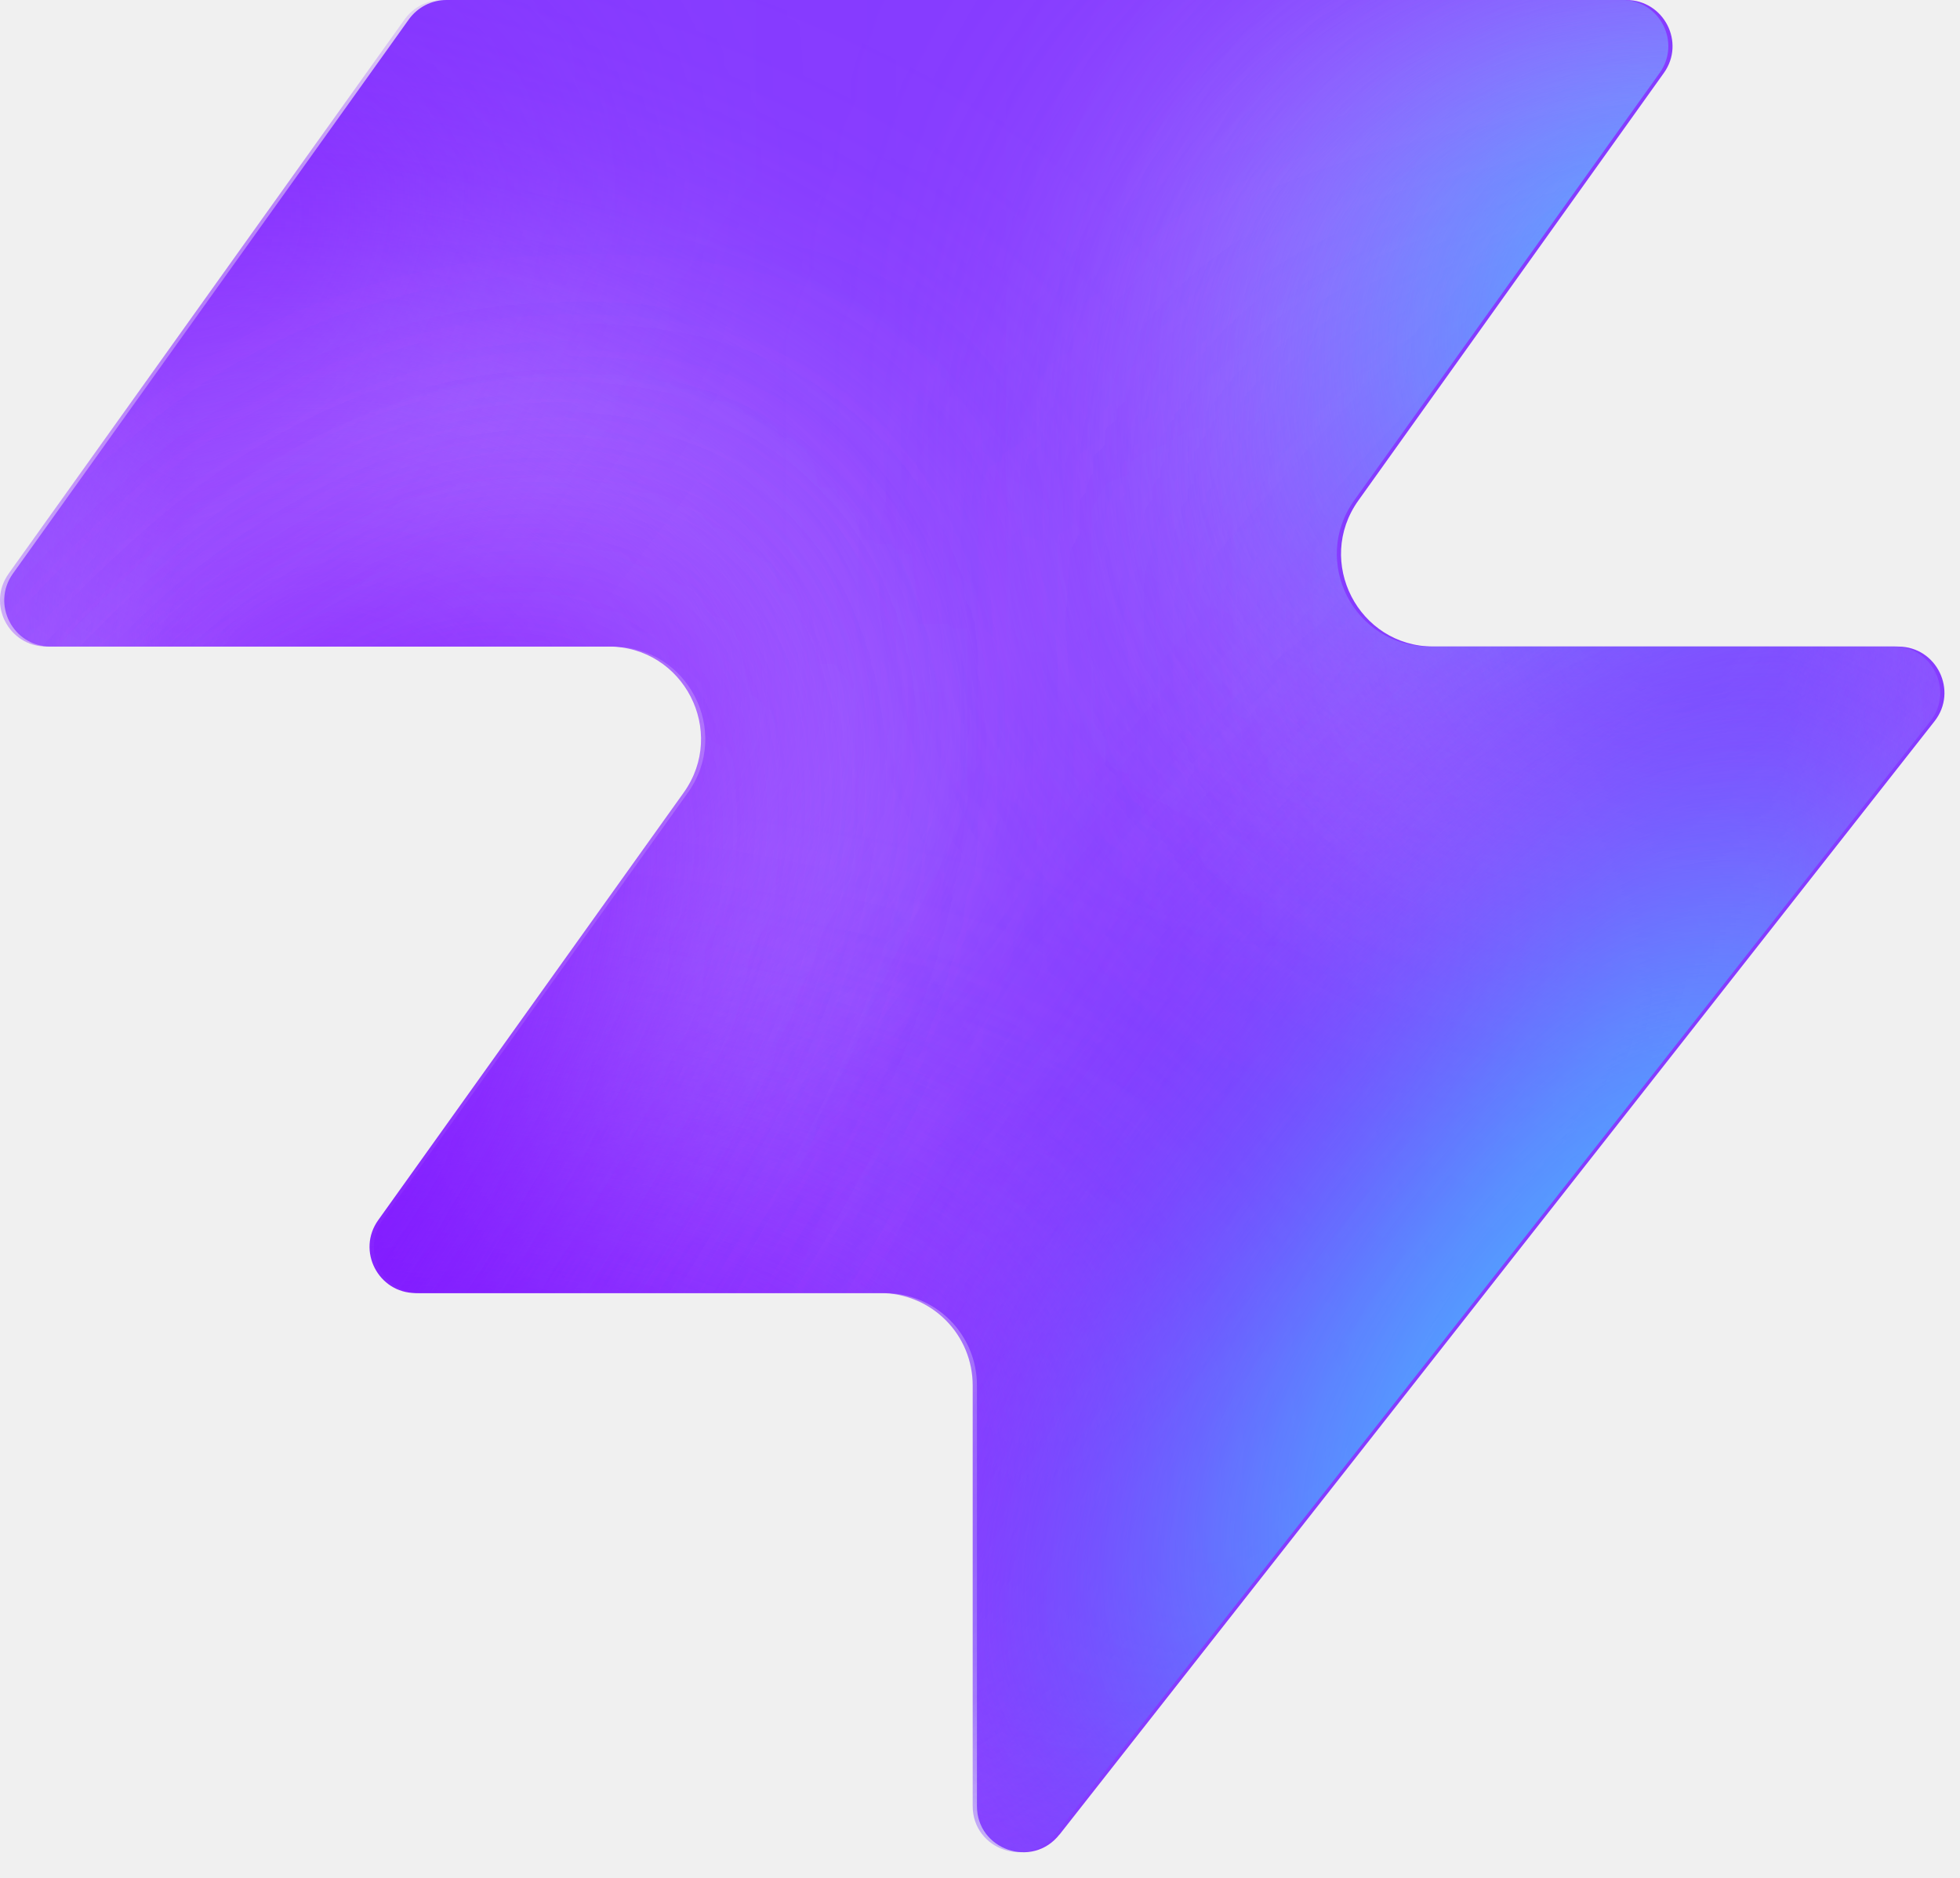
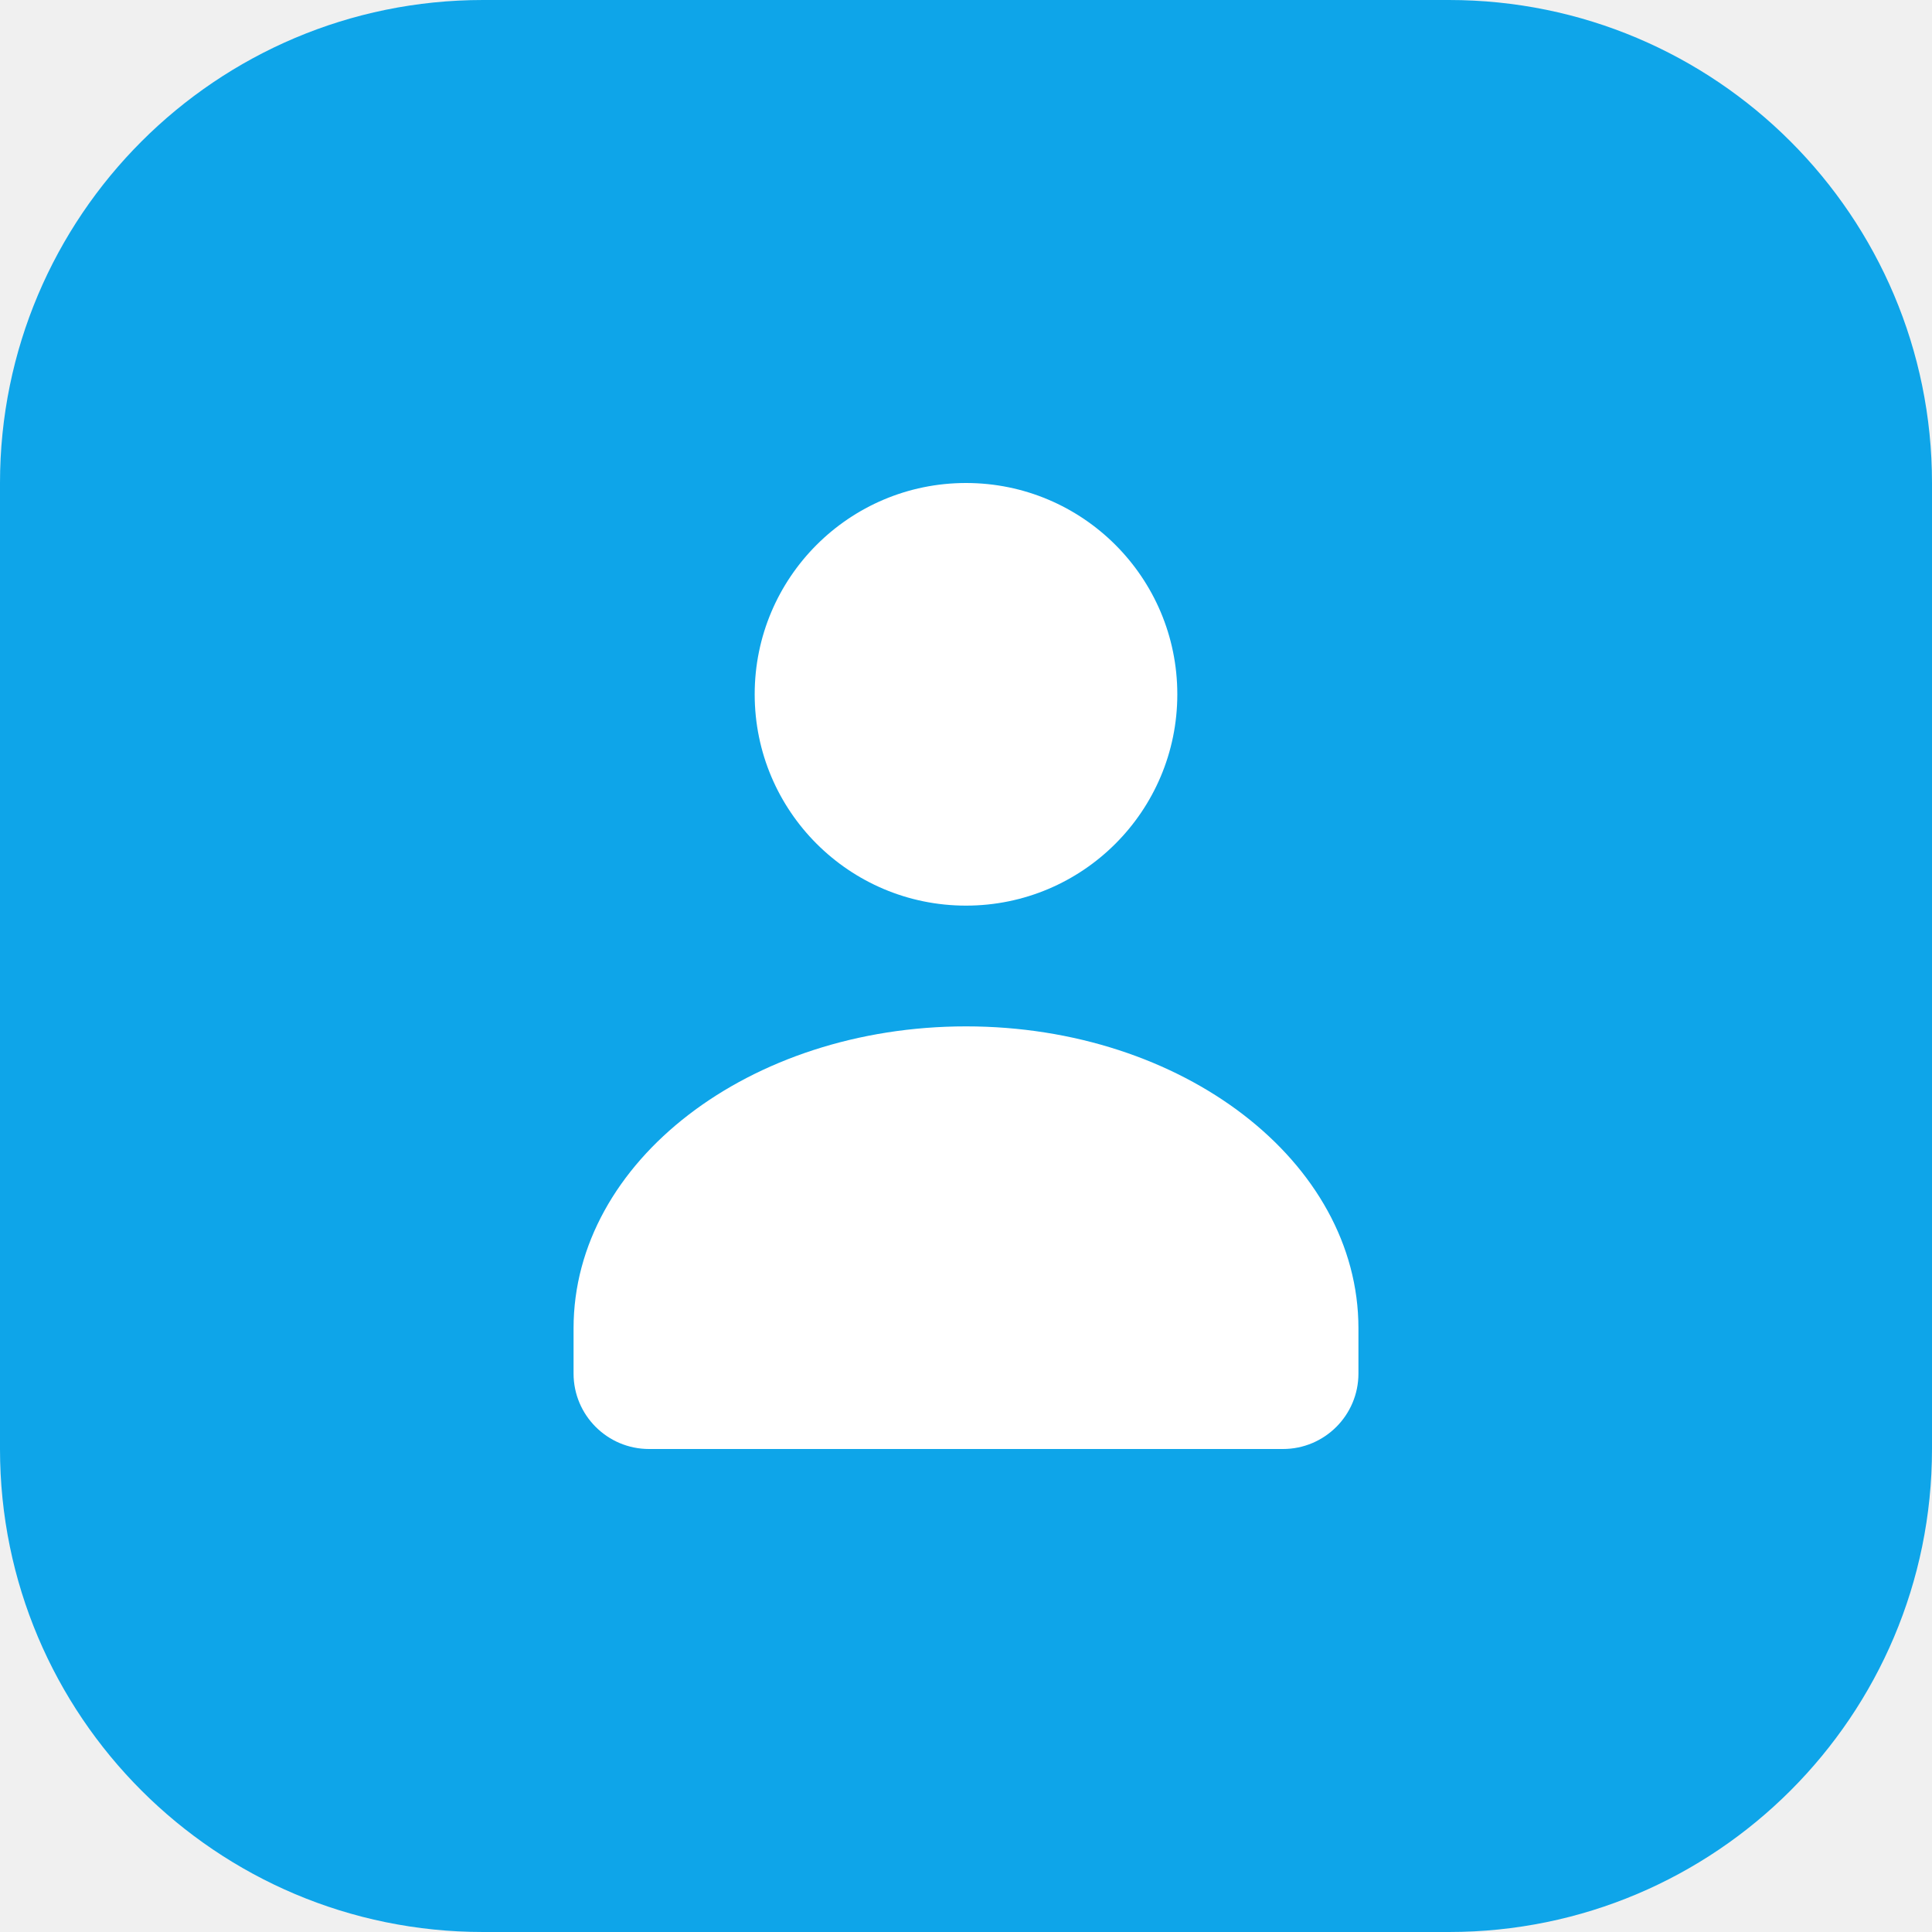
- <svg xmlns="http://www.w3.org/2000/svg" width="48" height="46" fill="none" viewBox="0 0 48 46">
-   <path fill="#863bff" d="M25.946 44.938c-.664.845-2.021.375-2.021-.698V33.937a2.26 2.26 0 0 0-2.262-2.262H10.287c-.92 0-1.456-1.04-.92-1.788l7.48-10.471c1.07-1.497 0-3.578-1.842-3.578H1.237c-.92 0-1.456-1.04-.92-1.788L10.013.474c.214-.297.556-.474.92-.474h28.894c.92 0 1.456 1.04.92 1.788l-7.48 10.471c-1.07 1.498 0 3.579 1.842 3.579h11.377c.943 0 1.473 1.088.89 1.83L25.947 44.94z" style="fill:#863bff;fill:color(display-p3 .525 .23 1);fill-opacity:1" />
-   <mask id="a" width="48" height="46" x="0" y="0" maskUnits="userSpaceOnUse" style="mask-type:alpha">
-     <path fill="#000" d="M25.842 44.938c-.664.844-2.021.375-2.021-.698V33.937a2.26 2.26 0 0 0-2.262-2.262H10.183c-.92 0-1.456-1.04-.92-1.788l7.48-10.471c1.07-1.498 0-3.579-1.842-3.579H1.133c-.92 0-1.456-1.04-.92-1.787L9.91.473c.214-.297.556-.474.92-.474h28.894c.92 0 1.456 1.04.92 1.788l-7.48 10.471c-1.07 1.498 0 3.578 1.842 3.578h11.377c.943 0 1.473 1.088.89 1.832L25.843 44.94z" style="fill:#000;fill-opacity:1" />
-   </mask>
-   <g mask="url(#a)">
-     <g filter="url(#b)">
-       <ellipse cx="5.508" cy="14.704" fill="#ede6ff" rx="5.508" ry="14.704" style="fill:#ede6ff;fill:color(display-p3 .927 .903 1);fill-opacity:1" transform="matrix(.00324 1 1 -.00324 -4.47 31.516)" />
-     </g>
-     <g filter="url(#c)">
-       <ellipse cx="10.399" cy="29.851" fill="#ede6ff" rx="10.399" ry="29.851" style="fill:#ede6ff;fill:color(display-p3 .927 .903 1);fill-opacity:1" transform="matrix(.00324 1 1 -.00324 -39.328 7.883)" />
-     </g>
-     <g filter="url(#d)">
-       <ellipse cx="5.508" cy="30.487" fill="#7e14ff" rx="5.508" ry="30.487" style="fill:#7e14ff;fill:color(display-p3 .492 .077 1);fill-opacity:1" transform="rotate(89.814 -25.913 -14.639)scale(1 -1)" />
-     </g>
-     <g filter="url(#e)">
-       <ellipse cx="5.508" cy="30.599" fill="#7e14ff" rx="5.508" ry="30.599" style="fill:#7e14ff;fill:color(display-p3 .492 .077 1);fill-opacity:1" transform="rotate(89.814 -32.644 -3.334)scale(1 -1)" />
-     </g>
-     <g filter="url(#f)">
-       <ellipse cx="5.508" cy="30.599" fill="#7e14ff" rx="5.508" ry="30.599" style="fill:#7e14ff;fill:color(display-p3 .492 .077 1);fill-opacity:1" transform="matrix(.00324 1 1 -.00324 -34.34 30.47)" />
-     </g>
-     <g filter="url(#g)">
-       <ellipse cx="14.072" cy="22.078" fill="#ede6ff" rx="14.072" ry="22.078" style="fill:#ede6ff;fill:color(display-p3 .927 .903 1);fill-opacity:1" transform="rotate(93.35 24.506 48.493)scale(-1 1)" />
-     </g>
-     <g filter="url(#h)">
-       <ellipse cx="3.47" cy="21.501" fill="#7e14ff" rx="3.47" ry="21.501" style="fill:#7e14ff;fill:color(display-p3 .492 .077 1);fill-opacity:1" transform="rotate(89.009 28.708 47.59)scale(-1 1)" />
-     </g>
-     <g filter="url(#i)">
-       <ellipse cx="3.47" cy="21.501" fill="#7e14ff" rx="3.47" ry="21.501" style="fill:#7e14ff;fill:color(display-p3 .492 .077 1);fill-opacity:1" transform="rotate(89.009 28.708 47.59)scale(-1 1)" />
-     </g>
-     <g filter="url(#j)">
-       <ellipse cx=".387" cy="8.972" fill="#7e14ff" rx="4.407" ry="29.108" style="fill:#7e14ff;fill:color(display-p3 .492 .077 1);fill-opacity:1" transform="rotate(39.51 .387 8.972)" />
-     </g>
-     <g filter="url(#k)">
-       <ellipse cx="47.523" cy="-6.092" fill="#7e14ff" rx="4.407" ry="29.108" style="fill:#7e14ff;fill:color(display-p3 .492 .077 1);fill-opacity:1" transform="rotate(37.892 47.523 -6.092)" />
-     </g>
-     <g filter="url(#l)">
-       <ellipse cx="41.412" cy="6.333" fill="#47bfff" rx="5.971" ry="9.665" style="fill:#47bfff;fill:color(display-p3 .28 .748 1);fill-opacity:1" transform="rotate(37.892 41.412 6.333)" />
-     </g>
-     <g filter="url(#m)">
-       <ellipse cx="-1.879" cy="38.332" fill="#7e14ff" rx="4.407" ry="29.108" style="fill:#7e14ff;fill:color(display-p3 .492 .077 1);fill-opacity:1" transform="rotate(37.892 -1.88 38.332)" />
-     </g>
-     <g filter="url(#n)">
-       <ellipse cx="-1.879" cy="38.332" fill="#7e14ff" rx="4.407" ry="29.108" style="fill:#7e14ff;fill:color(display-p3 .492 .077 1);fill-opacity:1" transform="rotate(37.892 -1.88 38.332)" />
-     </g>
-     <g filter="url(#o)">
-       <ellipse cx="35.651" cy="29.907" fill="#7e14ff" rx="4.407" ry="29.108" style="fill:#7e14ff;fill:color(display-p3 .492 .077 1);fill-opacity:1" transform="rotate(37.892 35.651 29.907)" />
-     </g>
-     <g filter="url(#p)">
-       <ellipse cx="38.418" cy="32.4" fill="#47bfff" rx="5.971" ry="15.297" style="fill:#47bfff;fill:color(display-p3 .28 .748 1);fill-opacity:1" transform="rotate(37.892 38.418 32.4)" />
-     </g>
-   </g>
-   <defs>
-     <filter id="b" width="60.045" height="41.654" x="-19.77" y="16.149" color-interpolation-filters="sRGB" filterUnits="userSpaceOnUse">
-       <feFlood flood-opacity="0" result="BackgroundImageFix" />
-       <feBlend in="SourceGraphic" in2="BackgroundImageFix" result="shape" />
-       <feGaussianBlur result="effect1_foregroundBlur_2002_17158" stdDeviation="7.659" />
-     </filter>
-     <filter id="c" width="90.34" height="51.437" x="-54.613" y="-7.533" color-interpolation-filters="sRGB" filterUnits="userSpaceOnUse">
-       <feFlood flood-opacity="0" result="BackgroundImageFix" />
-       <feBlend in="SourceGraphic" in2="BackgroundImageFix" result="shape" />
-       <feGaussianBlur result="effect1_foregroundBlur_2002_17158" stdDeviation="7.659" />
-     </filter>
-     <filter id="d" width="79.355" height="29.4" x="-49.64" y="2.03" color-interpolation-filters="sRGB" filterUnits="userSpaceOnUse">
-       <feFlood flood-opacity="0" result="BackgroundImageFix" />
-       <feBlend in="SourceGraphic" in2="BackgroundImageFix" result="shape" />
-       <feGaussianBlur result="effect1_foregroundBlur_2002_17158" stdDeviation="4.596" />
-     </filter>
-     <filter id="e" width="79.579" height="29.4" x="-45.045" y="20.029" color-interpolation-filters="sRGB" filterUnits="userSpaceOnUse">
-       <feFlood flood-opacity="0" result="BackgroundImageFix" />
-       <feBlend in="SourceGraphic" in2="BackgroundImageFix" result="shape" />
-       <feGaussianBlur result="effect1_foregroundBlur_2002_17158" stdDeviation="4.596" />
-     </filter>
-     <filter id="f" width="79.579" height="29.4" x="-43.513" y="21.178" color-interpolation-filters="sRGB" filterUnits="userSpaceOnUse">
-       <feFlood flood-opacity="0" result="BackgroundImageFix" />
-       <feBlend in="SourceGraphic" in2="BackgroundImageFix" result="shape" />
-       <feGaussianBlur result="effect1_foregroundBlur_2002_17158" stdDeviation="4.596" />
-     </filter>
-     <filter id="g" width="74.749" height="58.852" x="15.756" y="-17.901" color-interpolation-filters="sRGB" filterUnits="userSpaceOnUse">
-       <feFlood flood-opacity="0" result="BackgroundImageFix" />
-       <feBlend in="SourceGraphic" in2="BackgroundImageFix" result="shape" />
-       <feGaussianBlur result="effect1_foregroundBlur_2002_17158" stdDeviation="7.659" />
-     </filter>
-     <filter id="h" width="61.377" height="25.362" x="23.548" y="2.284" color-interpolation-filters="sRGB" filterUnits="userSpaceOnUse">
-       <feFlood flood-opacity="0" result="BackgroundImageFix" />
-       <feBlend in="SourceGraphic" in2="BackgroundImageFix" result="shape" />
-       <feGaussianBlur result="effect1_foregroundBlur_2002_17158" stdDeviation="4.596" />
-     </filter>
-     <filter id="i" width="61.377" height="25.362" x="23.548" y="2.284" color-interpolation-filters="sRGB" filterUnits="userSpaceOnUse">
-       <feFlood flood-opacity="0" result="BackgroundImageFix" />
-       <feBlend in="SourceGraphic" in2="BackgroundImageFix" result="shape" />
-       <feGaussianBlur result="effect1_foregroundBlur_2002_17158" stdDeviation="4.596" />
-     </filter>
-     <filter id="j" width="56.045" height="63.649" x="-27.636" y="-22.853" color-interpolation-filters="sRGB" filterUnits="userSpaceOnUse">
-       <feFlood flood-opacity="0" result="BackgroundImageFix" />
-       <feBlend in="SourceGraphic" in2="BackgroundImageFix" result="shape" />
-       <feGaussianBlur result="effect1_foregroundBlur_2002_17158" stdDeviation="4.596" />
-     </filter>
-     <filter id="k" width="54.814" height="64.646" x="20.116" y="-38.415" color-interpolation-filters="sRGB" filterUnits="userSpaceOnUse">
-       <feFlood flood-opacity="0" result="BackgroundImageFix" />
-       <feBlend in="SourceGraphic" in2="BackgroundImageFix" result="shape" />
-       <feGaussianBlur result="effect1_foregroundBlur_2002_17158" stdDeviation="4.596" />
-     </filter>
-     <filter id="l" width="33.541" height="35.313" x="24.641" y="-11.323" color-interpolation-filters="sRGB" filterUnits="userSpaceOnUse">
-       <feFlood flood-opacity="0" result="BackgroundImageFix" />
-       <feBlend in="SourceGraphic" in2="BackgroundImageFix" result="shape" />
-       <feGaussianBlur result="effect1_foregroundBlur_2002_17158" stdDeviation="4.596" />
-     </filter>
-     <filter id="m" width="54.814" height="64.646" x="-29.286" y="6.009" color-interpolation-filters="sRGB" filterUnits="userSpaceOnUse">
-       <feFlood flood-opacity="0" result="BackgroundImageFix" />
-       <feBlend in="SourceGraphic" in2="BackgroundImageFix" result="shape" />
-       <feGaussianBlur result="effect1_foregroundBlur_2002_17158" stdDeviation="4.596" />
-     </filter>
-     <filter id="n" width="54.814" height="64.646" x="-29.286" y="6.009" color-interpolation-filters="sRGB" filterUnits="userSpaceOnUse">
-       <feFlood flood-opacity="0" result="BackgroundImageFix" />
-       <feBlend in="SourceGraphic" in2="BackgroundImageFix" result="shape" />
-       <feGaussianBlur result="effect1_foregroundBlur_2002_17158" stdDeviation="4.596" />
-     </filter>
-     <filter id="o" width="54.814" height="64.646" x="8.244" y="-2.416" color-interpolation-filters="sRGB" filterUnits="userSpaceOnUse">
-       <feFlood flood-opacity="0" result="BackgroundImageFix" />
-       <feBlend in="SourceGraphic" in2="BackgroundImageFix" result="shape" />
-       <feGaussianBlur result="effect1_foregroundBlur_2002_17158" stdDeviation="4.596" />
-     </filter>
-     <filter id="p" width="39.409" height="43.623" x="18.713" y="10.588" color-interpolation-filters="sRGB" filterUnits="userSpaceOnUse">
-       <feFlood flood-opacity="0" result="BackgroundImageFix" />
-       <feBlend in="SourceGraphic" in2="BackgroundImageFix" result="shape" />
-       <feGaussianBlur result="effect1_foregroundBlur_2002_17158" stdDeviation="4.596" />
-     </filter>
-   </defs>
+ <svg xmlns="http://www.w3.org/2000/svg" viewBox="0 0 32 32" fill="none">
+   <rect width="32" height="32" rx="8" fill="#0ea5e9" />
+   <path fill="#fff" fill-rule="evenodd" d="M16 8a3.5 3.5 0 1 0 0 7 3.5 3.5 0 0 0 0-7Zm0 9c-3.59 0-6.5 2.24-6.5 5v.75c0 .69.56 1.25 1.25 1.25h10.5c.69 0 1.25-.56 1.25-1.25V22c0-2.76-2.91-5-6.5-5Z" clip-rule="evenodd" />
</svg>
